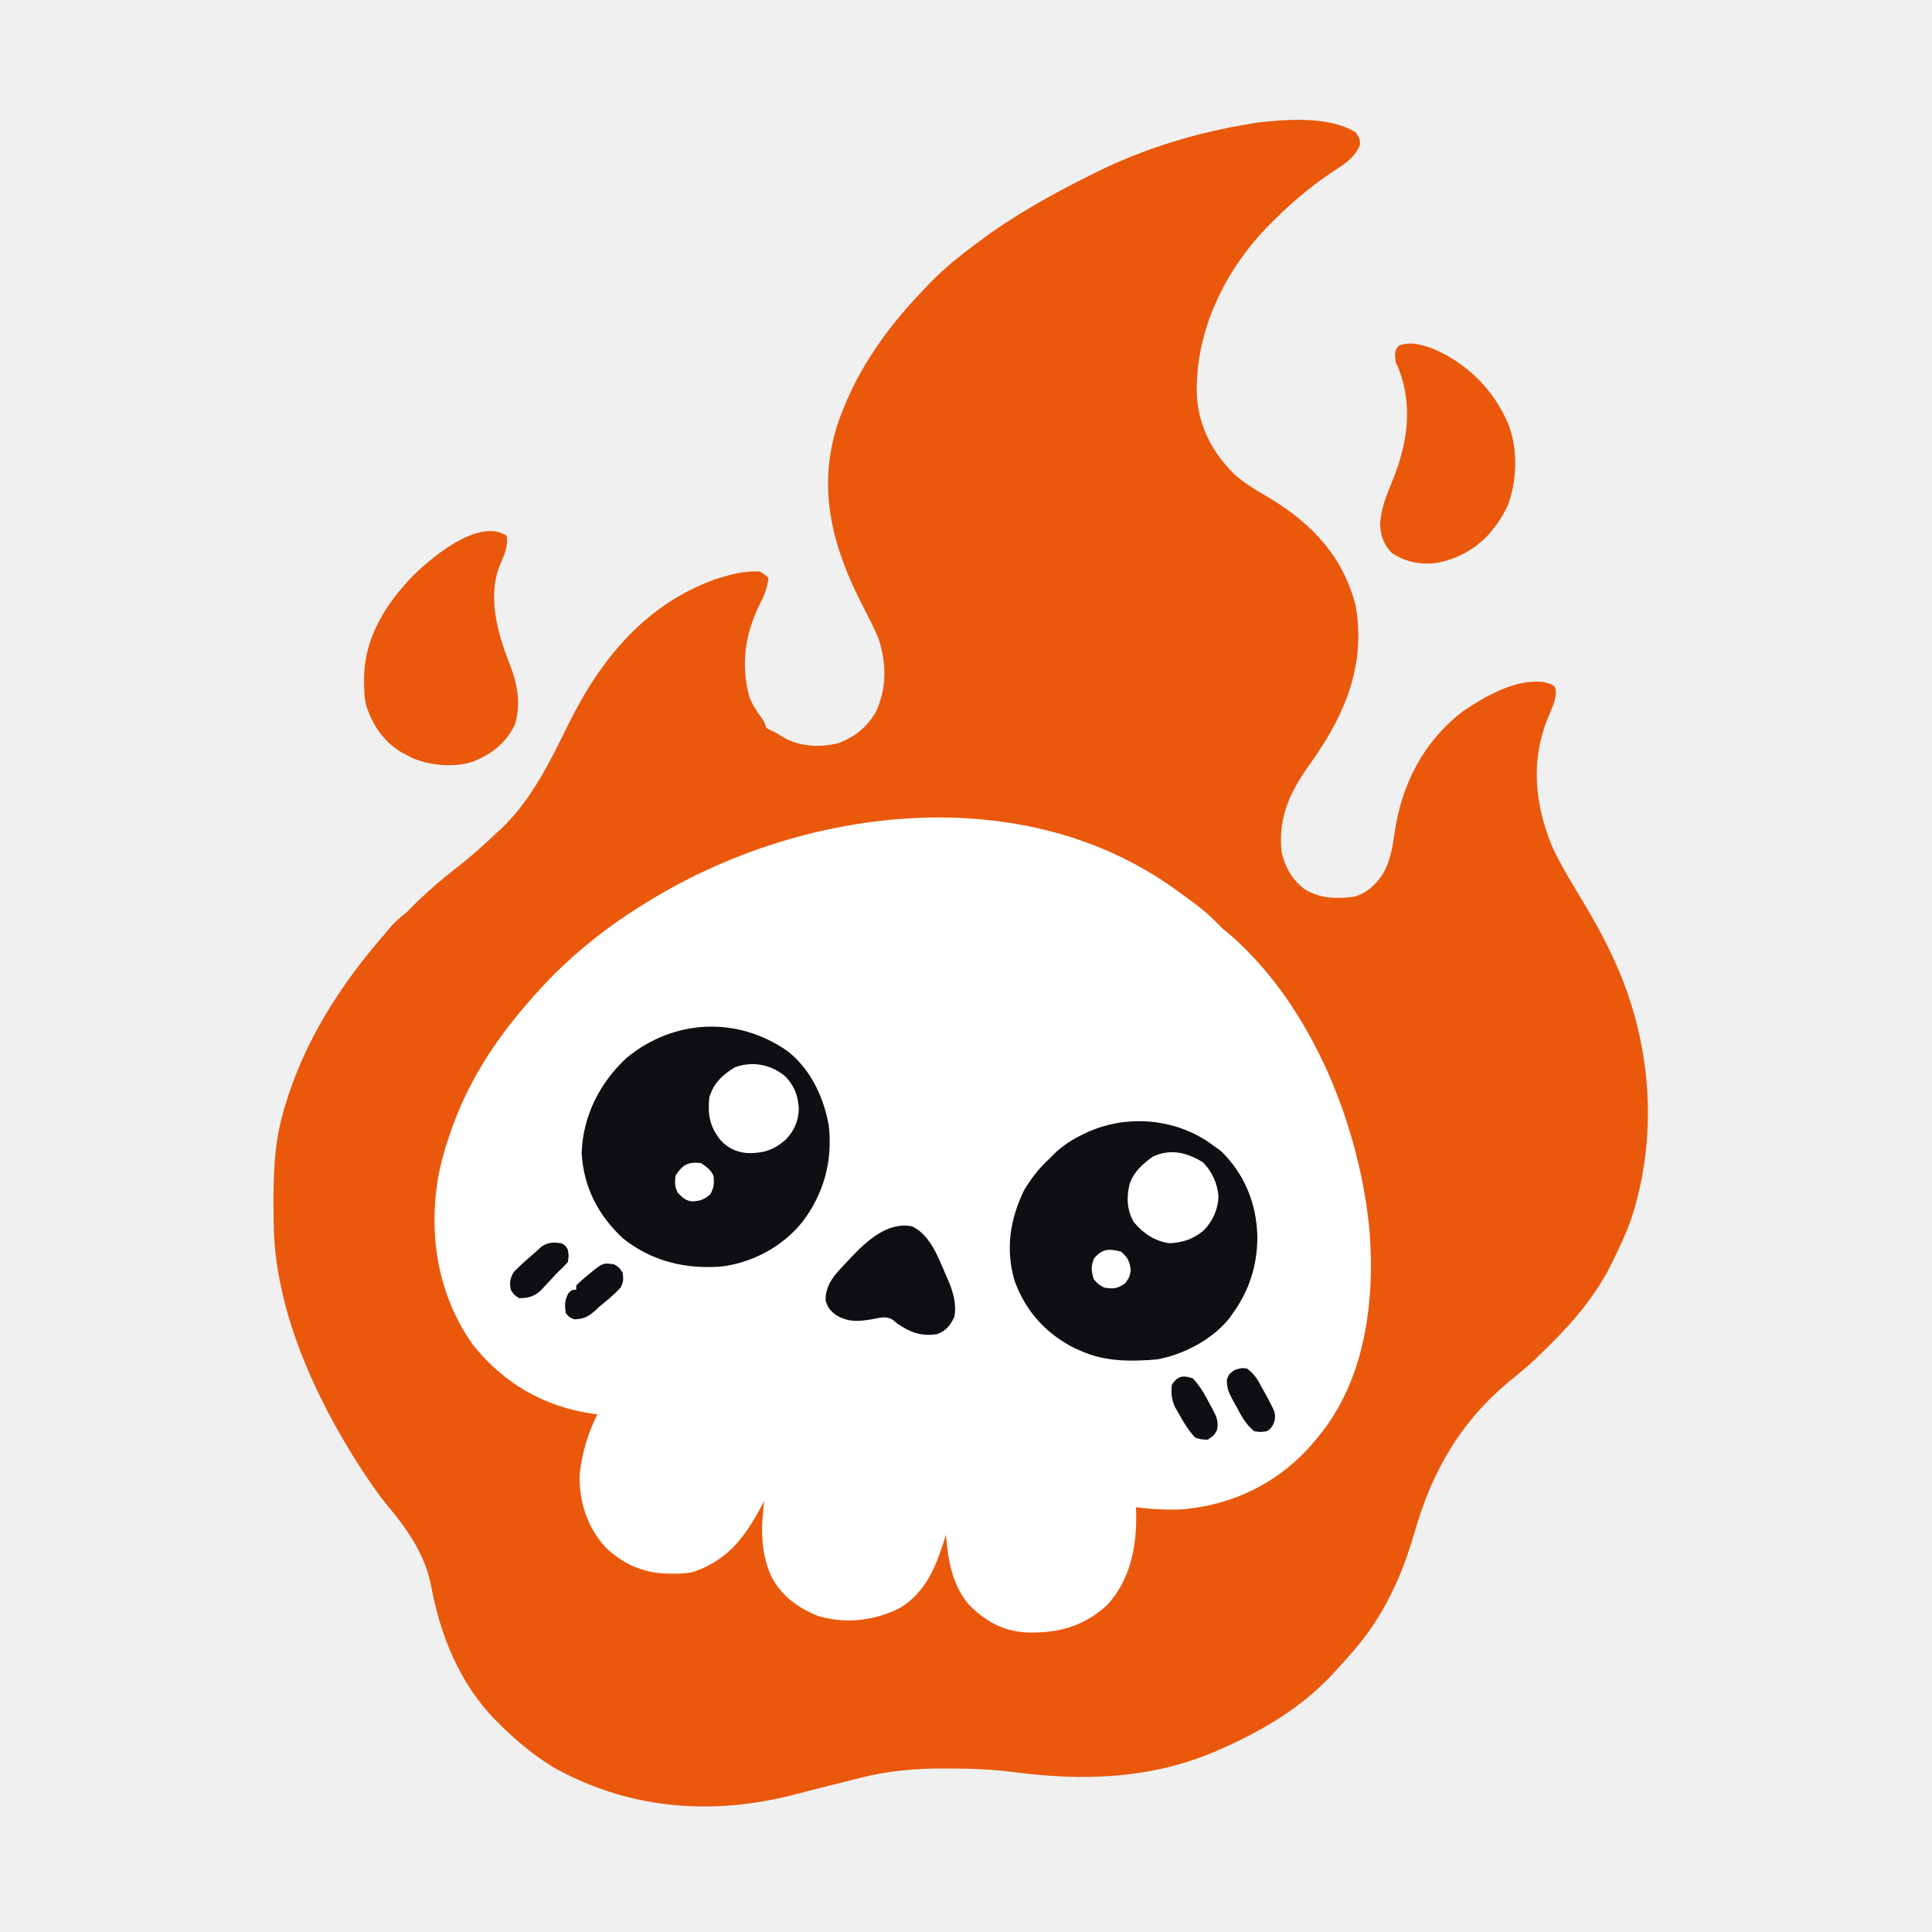
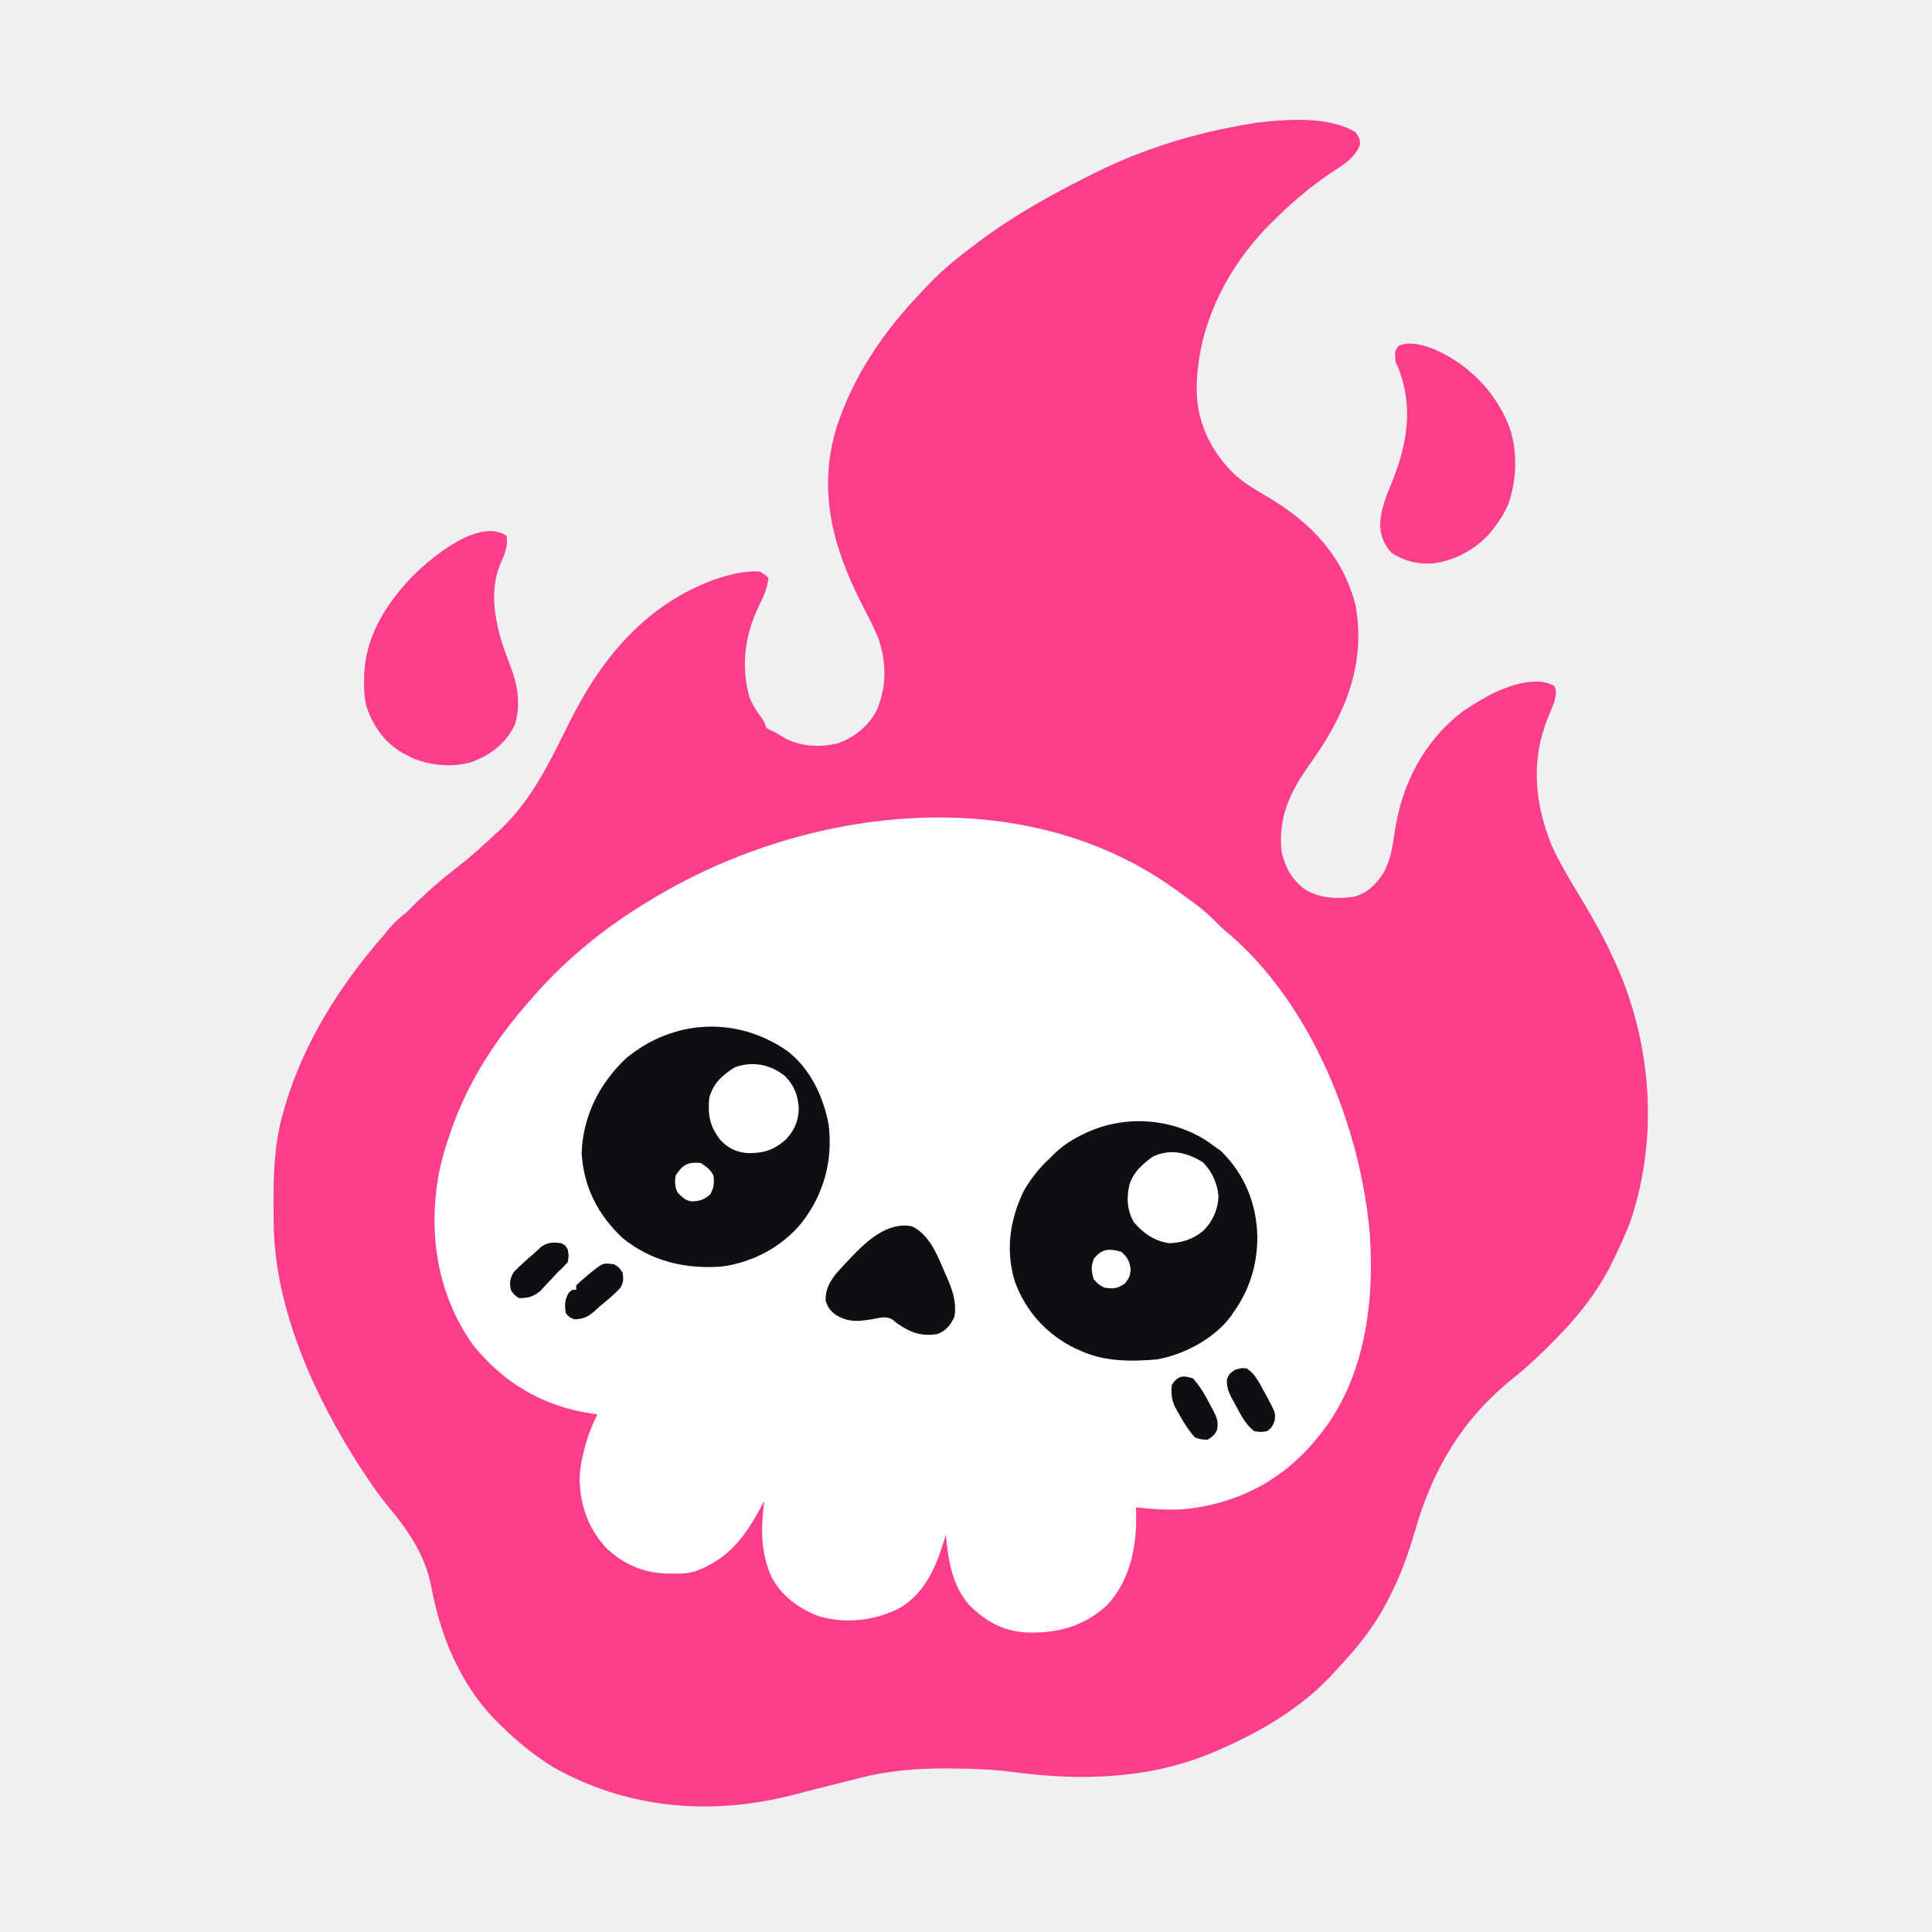
<svg xmlns="http://www.w3.org/2000/svg" viewBox="0 0 1000 1000" width="100%" height="100%" fill="none">
  <style>
-     .sk-flame { fill: #ea580c; transition: fill 0.3s ease; }
+     .sk-flame { fill: #ff3d8d; transition: fill 0.3s ease; }
    .sk-head  { fill: #ffffff; }
    .sk-feat  { fill: #0d0f12; }
    .sk-glint { fill: #ffffff; }
    @media (prefers-color-scheme: dark) {
-       .sk-flame { fill: #f97316; stroke: none; }
+       .sk-flame { fill: #ff3d8d; stroke: none; }
      .sk-head  { fill: #ffffff; }
      .sk-feat  { fill: #16181f; }
      .sk-glint { fill: #ffffff; }
    }
  </style>
  <g id="skull-flame-icon">
-     <path class="sk-flame" fill="#ea580c" d="M 701.65 68.47 C 703.83 71.75 703.83 71.75 703.97 74.76 C 701.37 82.27 693.87 86.07 687.57 90.4 C 677.14 97.58 667.95 105.43 659.01 114.39 C 658.03 115.36 657.04 116.33 656.02 117.34 C 633.74 140.51 618.97 170.98 619.43 203.23 C 619.97 220.12 627.59 234.76 639.77 246.25 C 644.97 250.73 650.93 254.13 656.83 257.6 C 679.07 271.01 695.03 287.84 701.65 313.35 C 706.95 343.05 696.83 368.35 680.29 392.24 C 679.06 394.01 677.82 395.78 676.58 397.55 C 666.98 411.39 661.51 424.03 663.39 441.26 C 665.31 449.06 668.84 455.55 675.43 460.36 C 683.42 465.11 691.47 465.29 700.55 464.21 C 707.42 462.41 712.04 458.05 715.86 452.19 C 719.66 445.57 720.74 438.65 721.8 431.21 C 725.41 406.01 736.87 383.64 757.4 368.01 C 769.02 360.26 783.83 351.65 798.26 352.91 C 802.22 353.8 802.22 353.8 804.48 355.1 C 806.06 358.16 805.15 360.31 804.41 363.64 C 803.39 366.32 802.33 368.93 801.2 371.56 C 792.27 393.38 794.32 415.54 802.97 437.16 C 807.53 447.49 813.65 457.09 819.41 466.78 C 825.07 476.3 830.45 485.83 835.02 495.92 C 835.18 496.27 835.18 496.27 836 498.04 C 855.01 539.8 858.65 588.91 843.76 632.57 C 841.21 639.29 838.19 645.79 835.02 652.25 C 834.48 653.36 833.94 654.47 833.38 655.61 C 826.73 668.5 817.73 680.11 807.69 690.51 C 807.12 691.1 806.55 691.69 805.96 692.3 C 798.72 699.8 791.37 706.89 783.19 713.38 C 756.93 734.42 741.46 760.64 732.33 792.65 C 725.78 815.48 716.26 836.46 700.55 854.49 C 699.77 855.4 698.98 856.3 698.17 857.24 C 695.72 860 693.23 862.72 690.72 865.42 C 689.99 866.22 689.27 867.01 688.52 867.83 C 672.51 884.72 651.76 896.7 630.59 905.87 C 629.88 906.18 629.17 906.48 628.44 906.8 C 595.36 920.85 560.28 921.91 525.09 917.28 C 513.72 915.81 502.52 915.38 491.07 915.37 C 490.69 915.37 490.69 915.37 488.75 915.36 C 474.04 915.32 459.57 916.56 445.29 920.22 C 444.37 920.44 443.45 920.67 442.5 920.9 C 437.09 922.24 431.69 923.62 426.29 925 C 423.21 925.79 420.13 926.57 417.05 927.35 C 414.82 927.92 412.58 928.5 410.35 929.08 C 367.85 940 324.66 936.3 286.23 914.62 C 276.1 908.37 267.33 901.07 258.9 892.75 C 258.43 892.29 258.43 892.29 256.03 889.93 C 237.8 870.95 228 846.7 223.2 821.15 C 220.13 804.96 211.25 792.1 200.87 779.66 C 196.09 773.93 191.94 767.8 187.84 761.57 C 187.16 760.55 186.49 759.53 185.79 758.48 C 162.55 722.17 142.13 677.13 141.66 633.31 C 141.65 632.47 141.64 631.62 141.63 630.75 C 141.45 612.43 141.34 594.6 146.3 576.81 C 146.56 575.87 146.83 574.92 147.1 573.94 C 156.9 539.96 175.66 510.36 198.77 483.89 C 199.73 482.73 200.69 481.56 201.65 480.39 C 204.43 477.1 207.46 474.58 210.8 471.87 C 212.63 470.05 214.45 468.23 216.26 466.4 C 222.55 460.41 229 454.82 235.87 449.52 C 243.2 443.86 250 437.79 256.71 431.42 C 257.48 430.72 258.25 430.02 259.05 429.3 C 275.13 414.2 284.82 393.91 294.43 374.43 C 310.96 340.98 334.18 312.85 370.11 299.85 C 377.83 297.42 385.21 295.27 393.36 295.86 C 396.03 297.5 396.03 297.5 397.74 299.14 C 397.13 304.47 395.37 308.64 392.95 313.35 C 385.62 328.41 383.38 344.26 387.83 360.54 C 389.37 364.64 391.51 367.97 394.12 371.47 C 395.55 373.48 395.55 373.48 396.64 376.76 C 398.42 377.78 398.42 377.78 401.02 378.94 C 404.71 381.13 404.71 381.13 406.51 382.22 C 414.97 386.5 424.52 386.93 433.69 384.75 C 442.31 381.58 448.83 376.35 453.41 368.36 C 459.03 356.19 458.92 343.2 454.73 330.59 C 452.17 324.35 449.01 318.4 445.94 312.42 C 430.98 283.1 423.11 253.7 433 221.2 C 441.79 194.21 457.57 171.35 477.07 151 C 478.51 149.5 479.93 147.99 481.36 146.47 C 488.59 138.97 496.54 132.64 504.87 126.41 C 505.48 125.95 506.1 125.49 506.73 125.01 C 524.95 111.39 544.66 100.44 565 90.34 C 565.89 89.89 566.79 89.44 567.72 88.98 C 592.75 76.66 619.49 68.57 646.99 64.1 C 648.23 63.88 649.47 63.66 650.75 63.44 C 666.15 61.73 687.85 60 701.65 68.47 Z" />
+     <path class="sk-flame" fill="#ff3d8d" d="M 701.65 68.47 C 703.83 71.75 703.83 71.75 703.97 74.76 C 701.37 82.27 693.87 86.07 687.57 90.4 C 677.14 97.58 667.95 105.43 659.01 114.39 C 658.03 115.36 657.04 116.33 656.02 117.34 C 633.74 140.51 618.97 170.98 619.43 203.23 C 619.97 220.12 627.59 234.76 639.77 246.25 C 644.97 250.73 650.93 254.13 656.83 257.6 C 679.07 271.01 695.03 287.84 701.65 313.35 C 706.95 343.05 696.83 368.35 680.29 392.24 C 679.06 394.01 677.82 395.78 676.58 397.55 C 666.98 411.39 661.51 424.03 663.39 441.26 C 665.31 449.06 668.84 455.55 675.43 460.36 C 683.42 465.11 691.47 465.29 700.55 464.21 C 707.42 462.41 712.04 458.05 715.86 452.19 C 719.66 445.57 720.74 438.65 721.8 431.21 C 725.41 406.01 736.87 383.64 757.4 368.01 C 769.02 360.26 783.83 351.65 798.26 352.91 C 802.22 353.8 802.22 353.8 804.48 355.1 C 806.06 358.16 805.15 360.31 804.41 363.64 C 803.39 366.32 802.33 368.93 801.2 371.56 C 792.27 393.38 794.32 415.54 802.97 437.16 C 807.53 447.49 813.65 457.09 819.41 466.78 C 825.07 476.3 830.45 485.83 835.02 495.92 C 835.18 496.27 835.18 496.27 836 498.04 C 855.01 539.8 858.65 588.91 843.76 632.57 C 841.21 639.29 838.19 645.79 835.02 652.25 C 834.48 653.36 833.94 654.47 833.38 655.61 C 826.73 668.5 817.73 680.11 807.69 690.51 C 807.12 691.1 806.55 691.69 805.96 692.3 C 798.72 699.8 791.37 706.89 783.19 713.38 C 756.93 734.42 741.46 760.64 732.33 792.65 C 725.78 815.48 716.26 836.46 700.55 854.49 C 699.77 855.4 698.98 856.3 698.17 857.24 C 695.72 860 693.23 862.72 690.72 865.42 C 689.99 866.22 689.27 867.01 688.52 867.83 C 672.51 884.72 651.76 896.7 630.59 905.87 C 629.88 906.18 629.17 906.48 628.44 906.8 C 595.36 920.85 560.28 921.91 525.09 917.28 C 513.72 915.81 502.52 915.38 491.07 915.37 C 490.69 915.37 490.69 915.37 488.75 915.36 C 474.04 915.32 459.57 916.56 445.29 920.22 C 444.37 920.44 443.45 920.67 442.5 920.9 C 437.09 922.24 431.69 923.62 426.29 925 C 423.21 925.79 420.13 926.57 417.05 927.35 C 414.82 927.92 412.58 928.5 410.35 929.08 C 367.85 940 324.66 936.3 286.23 914.62 C 276.1 908.37 267.33 901.07 258.9 892.75 C 258.43 892.29 258.43 892.29 256.03 889.93 C 237.8 870.95 228 846.7 223.2 821.15 C 220.13 804.96 211.25 792.1 200.87 779.66 C 196.09 773.93 191.94 767.8 187.84 761.57 C 187.16 760.55 186.49 759.53 185.79 758.48 C 162.55 722.17 142.13 677.13 141.66 633.31 C 141.65 632.47 141.64 631.62 141.63 630.75 C 141.45 612.43 141.34 594.6 146.3 576.81 C 146.56 575.87 146.83 574.92 147.1 573.94 C 156.9 539.96 175.66 510.36 198.77 483.89 C 199.73 482.73 200.69 481.56 201.65 480.39 C 204.43 477.1 207.46 474.58 210.8 471.87 C 212.63 470.05 214.45 468.23 216.26 466.4 C 222.55 460.41 229 454.82 235.87 449.52 C 243.2 443.86 250 437.79 256.71 431.42 C 257.48 430.72 258.25 430.02 259.05 429.3 C 275.13 414.2 284.82 393.91 294.43 374.43 C 310.96 340.98 334.18 312.85 370.11 299.85 C 377.83 297.42 385.21 295.27 393.36 295.86 C 396.03 297.5 396.03 297.5 397.74 299.14 C 397.13 304.47 395.37 308.64 392.95 313.35 C 385.62 328.41 383.38 344.26 387.83 360.54 C 389.37 364.64 391.51 367.97 394.12 371.47 C 395.55 373.48 395.55 373.48 396.64 376.76 C 398.42 377.78 398.42 377.78 401.02 378.94 C 404.71 381.13 404.71 381.13 406.51 382.22 C 414.97 386.5 424.52 386.93 433.69 384.75 C 442.31 381.58 448.83 376.35 453.41 368.36 C 459.03 356.19 458.92 343.2 454.73 330.59 C 452.17 324.35 449.01 318.4 445.94 312.42 C 430.98 283.1 423.11 253.7 433 221.2 C 441.79 194.21 457.57 171.35 477.07 151 C 478.51 149.5 479.93 147.99 481.36 146.47 C 488.59 138.97 496.54 132.64 504.87 126.41 C 505.48 125.95 506.1 125.49 506.73 125.01 C 524.95 111.39 544.66 100.44 565 90.34 C 565.89 89.89 566.79 89.44 567.72 88.98 C 592.75 76.66 619.49 68.57 646.99 64.1 C 648.23 63.88 649.47 63.66 650.75 63.44 C 666.15 61.73 687.85 60 701.65 68.47 Z" />
    <path class="sk-head" fill="#FFFFFF" d="M 607.63 459.84 C 608.36 460.36 609.1 460.89 609.85 461.42 C 612.2 463.11 614.53 464.82 616.86 466.54 C 617.57 467.06 618.28 467.58 619.01 468.12 C 623.36 471.4 627.23 474.91 631 478.84 C 632.84 480.68 634.78 482.32 636.81 483.96 C 679.26 520.86 704.23 583.7 709 638.55 C 711.55 675.11 706.26 715.08 681.97 744.08 C 681.59 744.54 681.59 744.54 679.66 746.88 C 662.06 767.35 638.81 778.82 612 781.24 C 603.92 781.63 595.98 781.15 587.95 780.15 C 587.99 781.08 588.03 782.01 588.07 782.96 C 588.47 800.31 585.13 817.91 572.85 830.99 C 560.53 842.05 547.35 845.48 531.14 844.96 C 518.98 844.28 509.76 838.99 501.32 830.37 C 492.62 819.99 490.77 807.4 489.57 794.36 C 489.41 794.89 489.41 794.89 488.6 797.57 C 484.34 811.29 478.84 824.24 466.07 832.12 C 452.97 838.94 437.79 840.68 423.49 836.45 C 412.88 832.25 403.82 825.55 398.83 815.13 C 393.48 802.24 393.94 790.45 395.55 776.87 C 394.94 778.02 394.33 779.17 393.7 780.35 C 385.32 795.91 376.8 807.14 359.64 813.38 C 355.65 814.5 351.78 814.57 347.65 814.52 C 346.79 814.51 345.93 814.5 345.04 814.49 C 332.85 814.15 322.43 809.49 313.59 801.05 C 303.89 790.54 299.66 777.23 300.05 762.96 C 301.22 752.17 304.34 741.75 309.19 732.05 C 308.81 732 308.81 732 306.89 731.76 C 281.5 728.12 260.72 716.02 244.69 695.97 C 226.79 670.53 221.7 640.04 226.74 609.64 C 228.32 600.99 230.77 592.73 233.75 584.47 C 234.24 583.12 234.72 581.78 235.22 580.39 C 244.34 556.4 258.3 535.79 275.3 516.69 C 275.54 516.41 275.54 516.41 276.78 515 C 294.21 495.2 314.93 478.78 337.61 465.31 C 338.32 464.88 339.03 464.46 339.76 464.02 C 418.83 417.12 529.47 403.98 607.63 459.84 Z" />
    <path class="sk-feat" fill="#000000" d="M 407.57 544.02 C 419.5 553.25 426.42 568 428.97 582.59 C 431.06 600.84 426.44 617.93 415.23 632.57 C 405.11 645.14 389.74 653.45 373.69 655.53 C 355 657.05 337.15 652.86 322.33 640.87 C 309.53 628.89 302.03 614.37 301.06 596.7 C 301.74 577.6 310.37 560.54 324.22 547.64 C 348.65 527.44 381.57 525.87 407.57 544.02 Z" />
    <path class="sk-feat" fill="#000000" d="M 625.82 591.34 C 626.67 591.96 627.52 592.58 628.4 593.21 C 629.58 594.05 630.75 594.88 631.96 595.74 C 644.34 607.84 650.52 623.3 650.81 640.43 C 650.77 654.79 646.69 667.85 638.24 679.58 C 637.79 680.24 637.33 680.91 636.87 681.59 C 628.19 693.02 612.81 701.14 598.89 703.63 C 585.5 704.78 571.94 704.85 559.53 699.25 C 558.51 698.8 557.48 698.35 556.43 697.89 C 541.61 690.58 530.85 678.66 525.23 663.18 C 520.37 646.91 522.67 631.39 530.01 616.17 C 533.68 610.02 537.82 604.58 543.13 599.77 C 543.78 599.11 544.42 598.45 545.08 597.77 C 550.01 592.95 555.04 589.68 561.24 586.79 C 561.91 586.48 562.58 586.16 563.27 585.84 C 583.45 576.9 607.7 578.92 625.82 591.34 Z" />
-     <path class="sk-flame" fill="#ea580c" d="M 262.18 277.28 C 263.15 282.83 261.04 287.18 258.87 292.18 C 252.09 308.67 257.57 327.86 263.76 343.61 C 267.76 353.88 269.82 364.06 266.55 374.91 C 262.09 384.59 254.36 390.4 244.69 394.25 C 235.17 397.42 222.52 396.3 213.44 392.33 C 213 392.11 213 392.11 210.8 390.97 C 209.94 390.53 209.08 390.09 208.19 389.64 C 198.85 384.17 192.74 375.38 189.56 365.15 C 188.54 360.9 188.4 356.79 188.45 352.43 C 188.46 351.53 188.47 350.62 188.48 349.69 C 188.98 331.56 197.81 315.74 209.7 302.42 C 210.44 301.59 211.18 300.76 211.95 299.9 C 221.4 289.9 247.57 267.53 262.18 277.28 Z" />
-     <path class="sk-flame" fill="#ea580c" d="M 741.82 180.53 C 759.52 188.13 773.42 201.97 780.77 219.75 C 785.7 232.56 785.25 248.24 780.64 261.06 C 778.51 265.86 776.02 269.93 772.71 274 C 772.4 274.37 772.4 274.37 770.88 276.27 C 763.3 284.74 751.93 290.75 740.57 291.71 C 732.72 291.86 727.1 290.44 720.44 286.29 C 716.26 281.99 714.6 277.39 714.36 271.47 C 714.67 263.62 717.48 256.71 720.46 249.52 C 728.5 230.02 731.72 209.84 723.51 189.82 C 723.15 189.1 722.79 188.38 722.42 187.63 C 721.81 181.9 721.81 181.9 723.99 178.95 C 729.87 176.52 736.02 178.48 741.82 180.53 Z" />
+     <path class="sk-flame" fill="#ff3d8d" d="M 262.18 277.28 C 263.15 282.83 261.04 287.18 258.87 292.18 C 252.09 308.67 257.57 327.86 263.76 343.61 C 267.76 353.88 269.82 364.06 266.55 374.91 C 262.09 384.59 254.36 390.4 244.69 394.25 C 235.17 397.42 222.52 396.3 213.44 392.33 C 213 392.11 213 392.11 210.8 390.97 C 209.94 390.53 209.08 390.09 208.19 389.64 C 198.85 384.17 192.74 375.38 189.56 365.15 C 188.54 360.9 188.4 356.79 188.45 352.43 C 188.46 351.53 188.47 350.62 188.48 349.69 C 188.98 331.56 197.81 315.74 209.7 302.42 C 210.44 301.59 211.18 300.76 211.95 299.9 C 221.4 289.9 247.57 267.53 262.18 277.28 Z" />
+     <path class="sk-flame" fill="#ff3d8d" d="M 741.82 180.53 C 759.52 188.13 773.42 201.97 780.77 219.75 C 785.7 232.56 785.25 248.24 780.64 261.06 C 778.51 265.86 776.02 269.93 772.71 274 C 772.4 274.37 772.4 274.37 770.88 276.27 C 763.3 284.74 751.93 290.75 740.57 291.71 C 732.72 291.86 727.1 290.44 720.44 286.29 C 716.26 281.99 714.6 277.39 714.36 271.47 C 714.67 263.62 717.48 256.71 720.46 249.52 C 728.5 230.02 731.72 209.84 723.51 189.82 C 723.15 189.1 722.79 188.38 722.42 187.63 C 721.81 181.9 721.81 181.9 723.99 178.95 C 729.87 176.52 736.02 178.48 741.82 180.53 Z" />
    <path class="sk-feat" fill="#000000" d="M 472.07 634.75 C 481.62 639.36 485.57 650.75 489.57 659.9 C 489.82 660.47 489.82 660.47 491.09 663.36 C 493.51 669.42 495.21 675.22 493.94 681.76 C 491.66 686.24 489.83 688.64 485.19 690.51 C 476.94 691.86 471.16 689.7 464.42 685.04 C 463.69 684.43 462.96 683.83 462.2 683.2 C 458.72 680.88 455.2 682.16 451.3 682.86 C 444.01 684.04 439.23 684.45 432.72 680.67 C 429.64 678.32 428.55 676.9 427.32 673.22 C 427.15 664.58 432.55 659.24 438.18 653.34 C 438.86 652.6 439.54 651.87 440.24 651.11 C 448.47 642.49 459.3 632.2 472.07 634.75 Z" />
    <path class="sk-glint" fill="#FFFFFF" d="M 622.66 601.62 C 627.43 606.52 630.14 612.53 630.7 619.36 C 630.37 626.1 627.69 632.19 622.94 636.94 C 617.66 641.34 612.25 643.15 605.45 643.5 C 597.83 642.52 591.71 638.42 586.86 632.57 C 583.27 626.17 582.98 619.93 584.67 612.89 C 586.86 606.46 591.31 602.57 596.7 598.68 C 605.91 594.36 614.39 596.54 622.66 601.62 Z" />
    <path class="sk-glint" fill="#FFFFFF" d="M 406.48 557.14 C 411.25 562.17 413.1 567.08 413.45 573.94 C 413.27 580.26 411.18 585.06 406.87 589.67 C 400.56 595.36 395.02 597.03 386.56 596.83 C 380.8 596.19 376.76 594.27 372.82 590 C 367.3 582.89 366.26 577 367.13 568.07 C 369.31 560.64 373.8 556.52 380.24 552.49 C 389.4 549.06 399 550.9 406.48 557.14 Z" />
    <path class="sk-feat" fill="#000000" d="M 290.6 643.5 C 292.72 644.73 292.72 644.73 293.88 646.78 C 294.43 649.92 294.43 649.92 293.88 653.34 C 292.12 655.22 290.28 657.03 288.41 658.8 C 287.46 659.84 286.5 660.87 285.52 661.93 C 285.03 662.45 285.03 662.45 282.54 665.09 C 281.56 666.14 280.58 667.2 279.58 668.29 C 275.83 671.28 273.49 671.82 268.74 671.92 C 266.07 670.22 266.07 670.22 264.36 667.55 C 263.69 663.62 263.91 661.73 266 658.33 C 268.99 655.27 272.09 652.43 275.36 649.67 C 277.05 648.24 278.68 646.74 280.28 645.21 C 283.92 642.87 286.36 642.95 290.6 643.5 Z" />
    <path class="sk-feat" fill="#000000" d="M 645.42 708.34 C 649.44 711.13 651.25 714.67 653.55 718.93 C 654.15 720.02 654.76 721.11 655.39 722.23 C 660.18 731.22 660.18 731.22 659.82 735.06 C 658.88 737.93 658.27 739.13 655.73 740.8 C 652.52 741.27 652.52 741.27 649.17 740.8 C 644.64 737.19 642.22 732.29 639.54 727.27 C 639.31 726.86 639.31 726.86 638.15 724.81 C 636.07 720.94 634.95 718.57 635.03 714.11 C 636.06 711.28 636.06 711.28 639.06 709.09 C 642.61 708 642.61 708 645.42 708.34 Z" />
    <path class="sk-feat" fill="#000000" d="M 317.93 654.43 C 320.6 656.14 320.6 656.14 322.3 658.8 C 322.72 662.35 322.76 663.38 321.21 666.46 C 317.85 670.1 314.12 673.18 310.28 676.3 C 309.64 676.89 308.99 677.49 308.33 678.1 C 304.78 681.37 302.03 682.86 297.16 682.86 C 294.56 681.76 294.56 681.76 292.79 679.58 C 292.26 675.43 292.22 672.93 294.29 669.26 C 296.07 667.55 296.07 667.55 298.25 667.55 C 298.25 666.83 298.25 666.11 298.25 665.36 C 300.01 663.59 300.01 663.59 302.35 661.61 C 303.11 660.95 303.88 660.3 304.66 659.63 C 312.05 653.57 312.05 653.57 317.93 654.43 Z" />
    <path class="sk-feat" fill="#000000" d="M 617.47 713.47 C 621.38 717.73 624 722.5 626.63 727.61 C 627.04 728.36 627.46 729.12 627.89 729.9 C 629.9 733.82 630.72 735.65 629.95 740.12 C 628.4 742.98 628.4 742.98 625.12 745.17 C 621.91 745.1 621.91 745.1 618.56 744.08 C 615.12 740.27 612.58 736.12 610.09 731.64 C 609.42 730.46 608.75 729.28 608.06 728.06 C 606.35 723.95 606.1 721.16 606.54 716.74 C 609.66 712.06 612.32 711.71 617.47 713.47 Z" />
    <path class="sk-glint" fill="#FFFFFF" d="M 362.75 601.96 C 365.7 603.93 367.72 605.33 369.31 608.52 C 369.75 612.49 369.57 614.6 367.67 618.15 C 364.48 620.94 362.5 621.57 358.35 621.87 C 354.85 621.49 353.07 619.75 350.73 617.26 C 349.17 614.14 349.3 611.98 349.63 608.52 C 353.41 602.85 355.93 601.29 362.75 601.96 Z" />
    <path class="sk-glint" fill="#FFFFFF" d="M 580.3 647.87 C 583.74 650.87 584.56 652.66 585.29 657.17 C 584.67 660.99 584.67 660.99 582.42 664.2 C 578.38 667.04 576.4 667.24 571.56 666.46 C 568.41 664.75 568.41 664.75 566.09 662.08 C 564.84 657.8 564.55 655.49 566.29 651.36 C 570.5 646.28 573.97 646.18 580.3 647.87 Z" />
  </g>
</svg>
